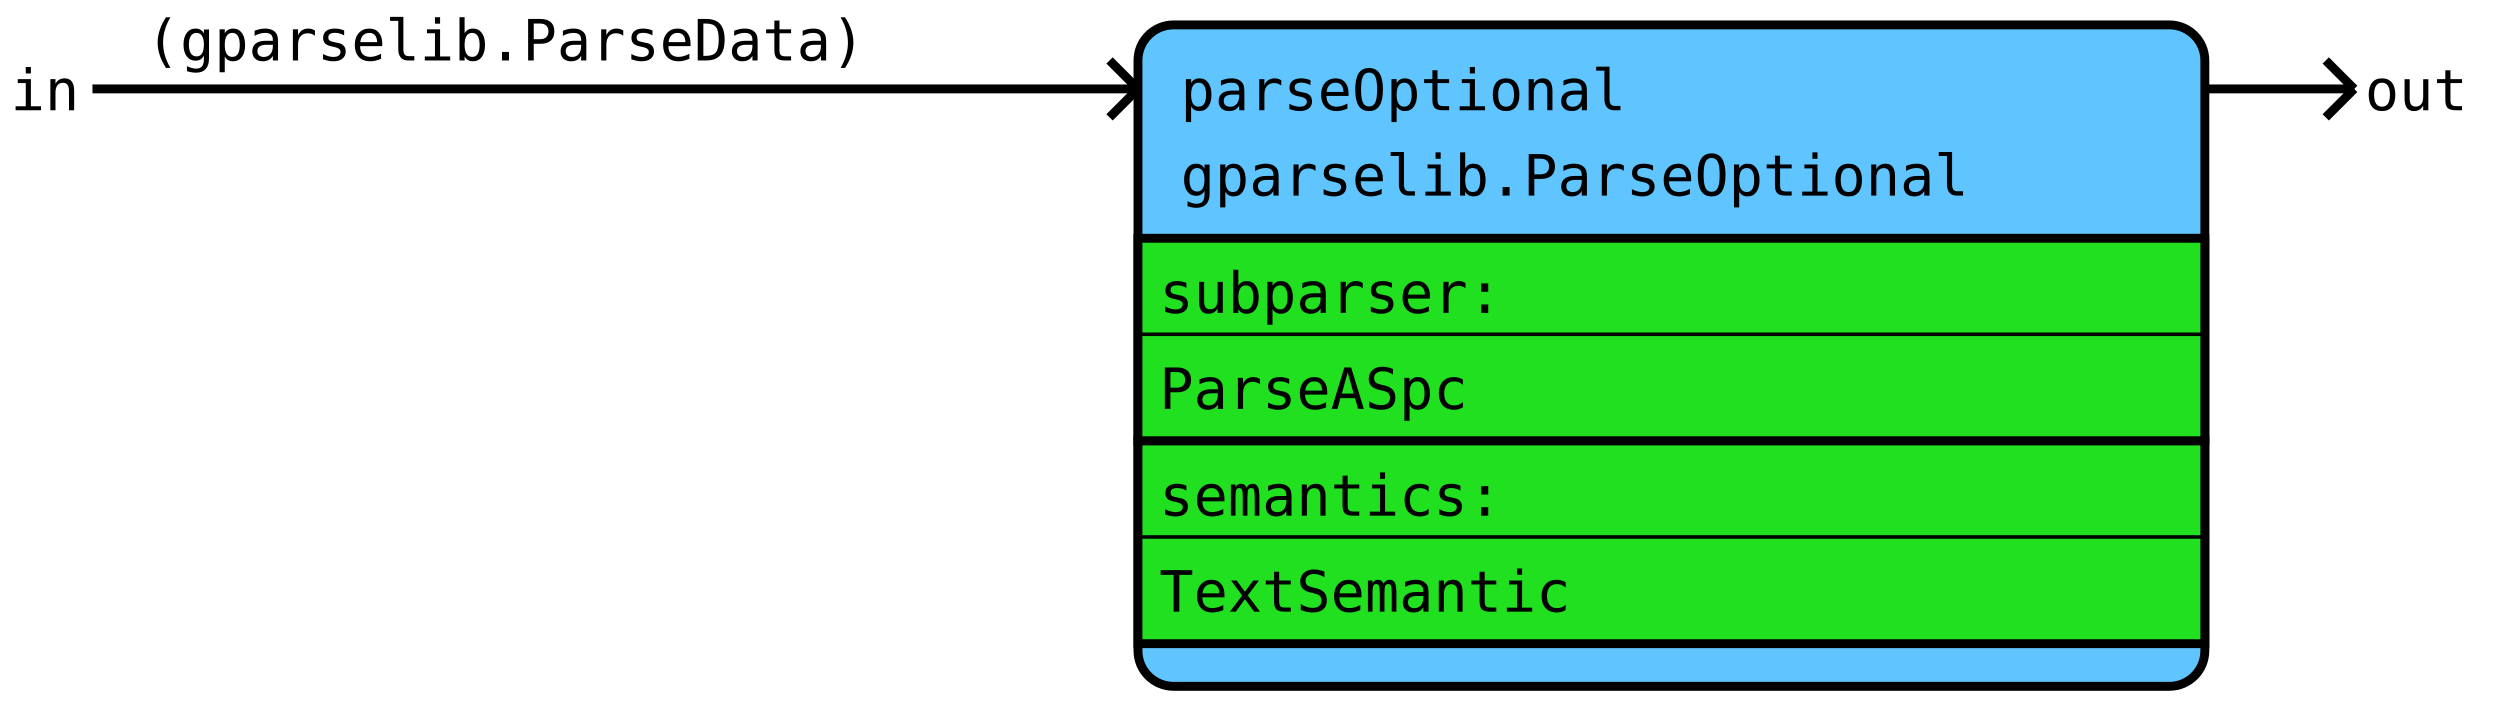
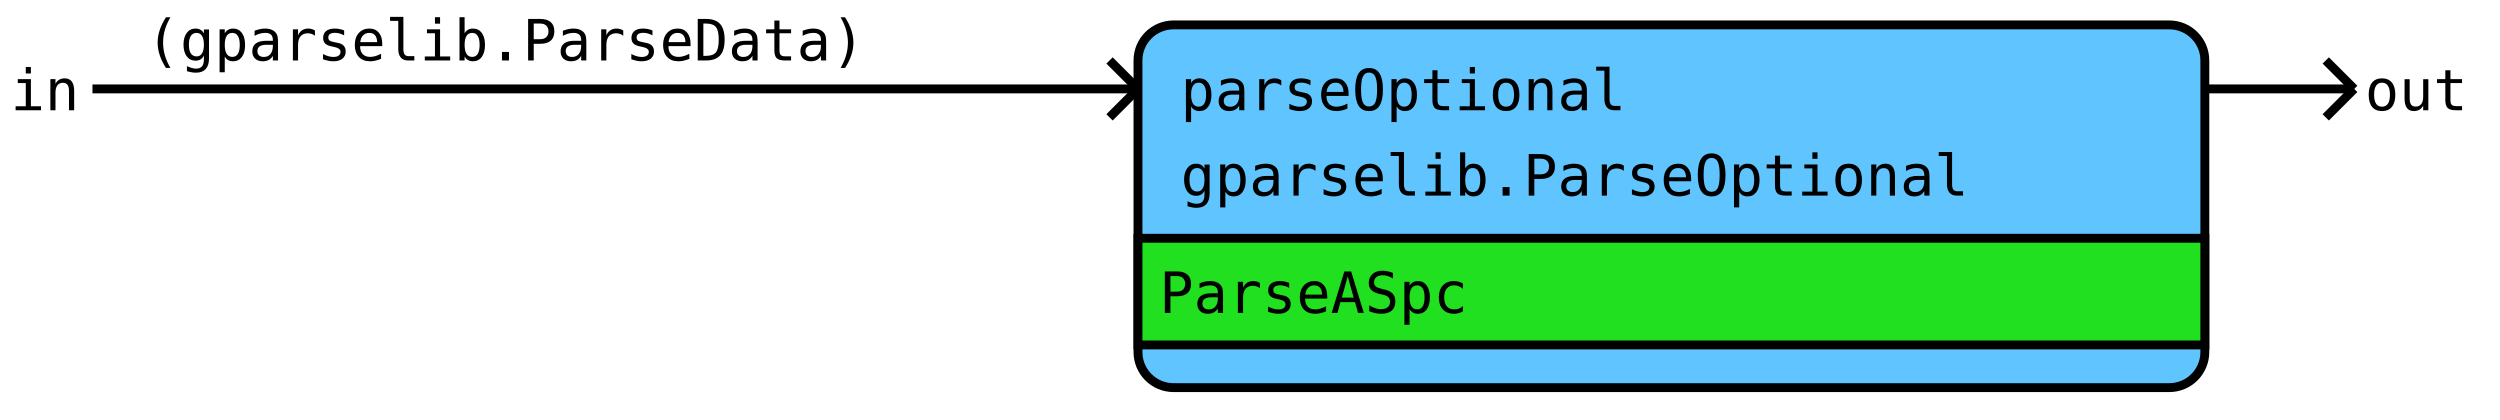
- <svg xmlns="http://www.w3.org/2000/svg" version="1.1" width="703px" height="202px">
-   <rect fill="rgb(255,255,255)" fill-opacity="1" stroke="none" stroke-opacity="1" stroke-width="0.0" width="703" height="202" x="0" y="0" />
+ <svg xmlns="http://www.w3.org/2000/svg" version="1.1" width="703px" height="118px">
+   <rect fill="rgb(255,255,255)" fill-opacity="1" stroke="none" stroke-opacity="1" stroke-width="0.0" width="703" height="118" x="0" y="0" />
  <line stroke="rgb(0,0,0)" stroke-opacity="1.0" stroke-width="2.5" x1="26" y1="25" x2="320" y2="25" />
  <line stroke="rgb(0,0,0)" stroke-opacity="1.0" stroke-width="2.5" x1="312" y1="17" x2="320" y2="25" />
  <line stroke="rgb(0,0,0)" stroke-opacity="1.0" stroke-width="2.5" x1="312" y1="33" x2="320" y2="25" />
  <line stroke="rgb(0,0,0)" stroke-opacity="1.0" stroke-width="2.5" x1="620" y1="25" x2="662" y2="25" />
  <line stroke="rgb(0,0,0)" stroke-opacity="1.0" stroke-width="2.5" x1="654" y1="17" x2="662" y2="25" />
  <line stroke="rgb(0,0,0)" stroke-opacity="1.0" stroke-width="2.5" x1="654" y1="33" x2="662" y2="25" />
-   <rect fill="rgb(96,196,255)" fill-opacity="1.0" stroke="rgb(0,0,0)" stroke-opacity="1.0" stroke-width="2.5" width="300" height="186" x="320" y="7" rx="10" ry="10" />
-   <rect fill="rgb(32,224,32)" fill-opacity="1.0" stroke="rgb(0,0,0)" stroke-opacity="1.0" stroke-width="2.5" width="300" height="57" x="320" y="67" />
-   <rect fill="rgb(32,224,32)" fill-opacity="1.0" stroke="rgb(0,0,0)" stroke-opacity="1.0" stroke-width="2.5" width="300" height="57" x="320" y="124" />
-   <line stroke="rgb(0,0,0)" stroke-opacity="1.0" stroke-width="1.0" x1="320" y1="94" x2="620" y2="94" />
-   <line stroke="rgb(0,0,0)" stroke-opacity="1.0" stroke-width="1.0" x1="320" y1="151" x2="620" y2="151" />
+   <rect fill="rgb(96,196,255)" fill-opacity="1.0" stroke="rgb(0,0,0)" stroke-opacity="1.0" stroke-width="2.5" width="300" height="102" x="320" y="7" rx="10" ry="10" />
+   <rect fill="rgb(32,224,32)" fill-opacity="1.0" stroke="rgb(0,0,0)" stroke-opacity="1.0" stroke-width="2.5" width="300" height="30" x="320" y="67" />
  <text fill="rgb(0,0,0)" fill-opacity="1.0" font-family="monospace" font-size="16" x="3" y="31" textLength="22" lengthAdjust="spacingAndGlyphs" xml:space="preserve">in</text>
  <text fill="rgb(0,0,0)" fill-opacity="1.0" font-family="monospace" font-size="16" x="41" y="17" textLength="252" lengthAdjust="spacingAndGlyphs" xml:space="preserve">(gparselib.ParseData)</text>
  <text fill="rgb(0,0,0)" fill-opacity="1.0" font-family="monospace" font-size="16" x="332" y="31" textLength="156" lengthAdjust="spacingAndGlyphs" xml:space="preserve">parseOptional</text>
  <text fill="rgb(0,0,0)" fill-opacity="1.0" font-family="monospace" font-size="16" x="332" y="55" textLength="276" lengthAdjust="spacingAndGlyphs" xml:space="preserve">gparselib.ParseOptional</text>
-   <text fill="rgb(0,0,0)" fill-opacity="1.0" font-family="monospace" font-size="16" x="326" y="88" textLength="120" lengthAdjust="spacingAndGlyphs" xml:space="preserve">subparser:</text>
-   <text fill="rgb(0,0,0)" fill-opacity="1.0" font-family="monospace" font-size="16" x="326" y="115" textLength="108" lengthAdjust="spacingAndGlyphs" xml:space="preserve">ParseASpc</text>
-   <text fill="rgb(0,0,0)" fill-opacity="1.0" font-family="monospace" font-size="16" x="326" y="145" textLength="120" lengthAdjust="spacingAndGlyphs" xml:space="preserve">semantics:</text>
-   <text fill="rgb(0,0,0)" fill-opacity="1.0" font-family="monospace" font-size="16" x="326" y="172" textLength="144" lengthAdjust="spacingAndGlyphs" xml:space="preserve">TextSemantic</text>
+   <text fill="rgb(0,0,0)" fill-opacity="1.0" font-family="monospace" font-size="16" x="326" y="88" textLength="108" lengthAdjust="spacingAndGlyphs" xml:space="preserve">ParseASpc</text>
  <text fill="rgb(0,0,0)" fill-opacity="1.0" font-family="monospace" font-size="16" x="665" y="31" textLength="34" lengthAdjust="spacingAndGlyphs" xml:space="preserve">out</text>
</svg>
